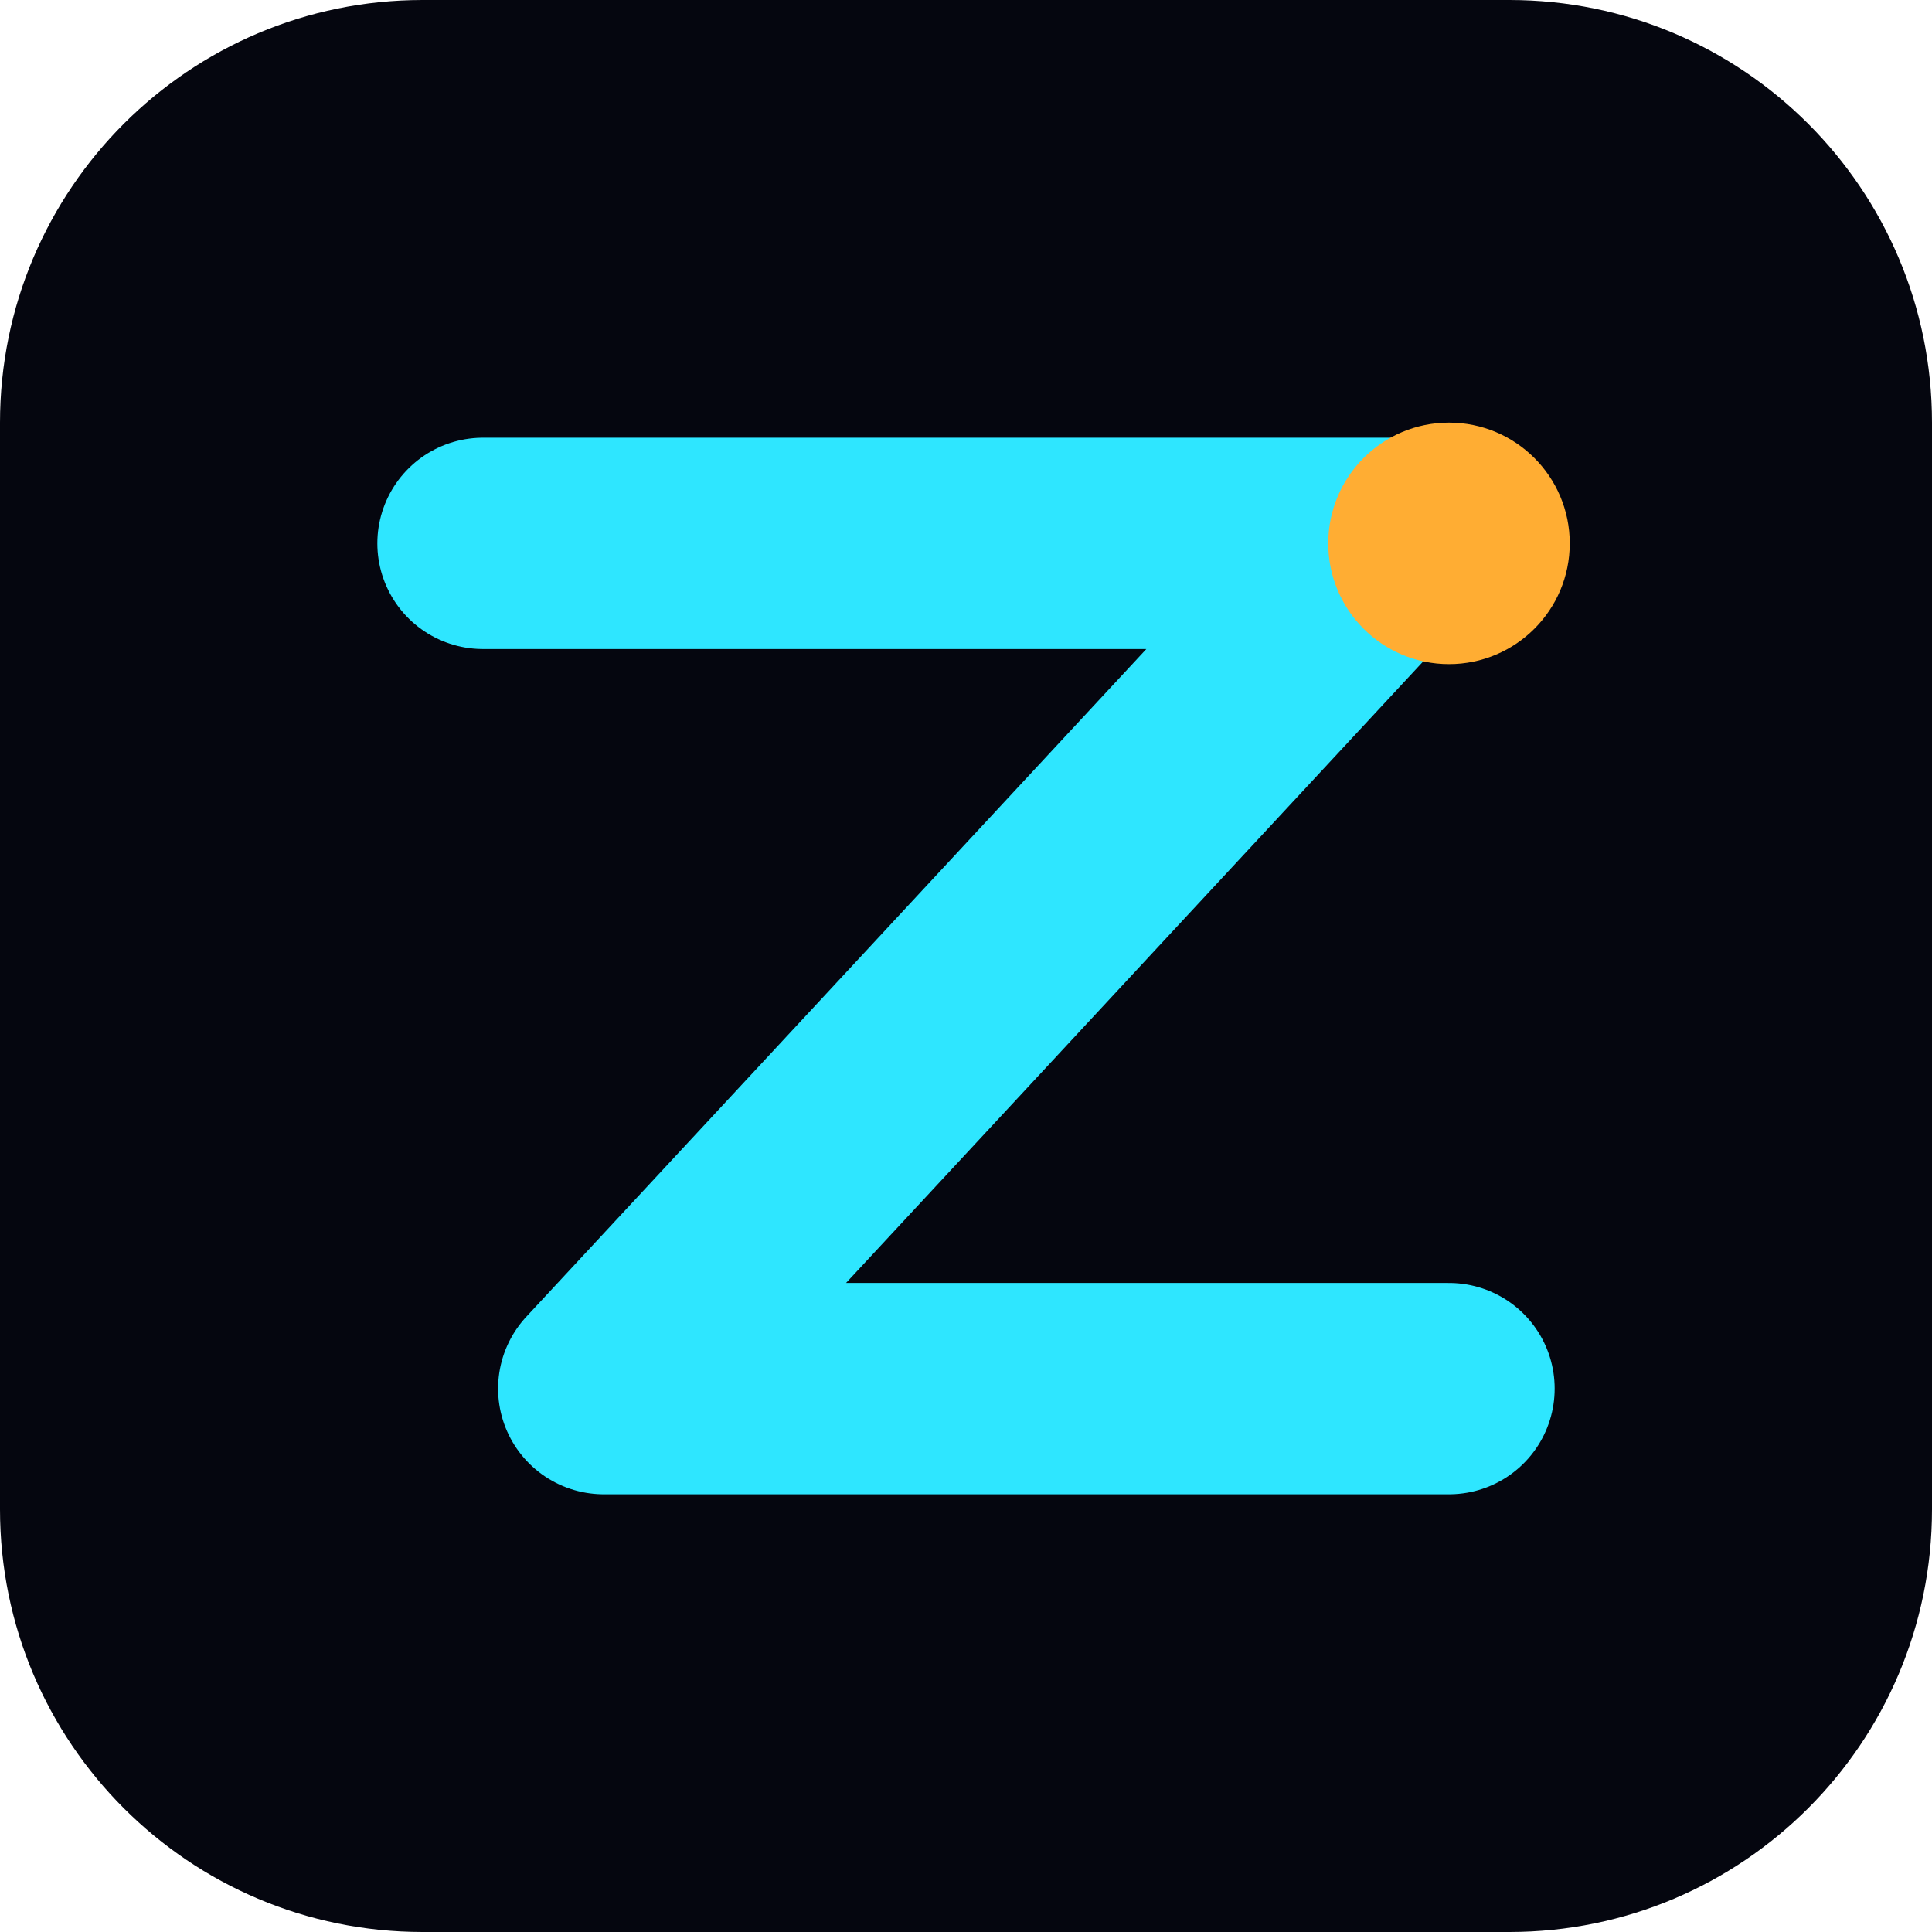
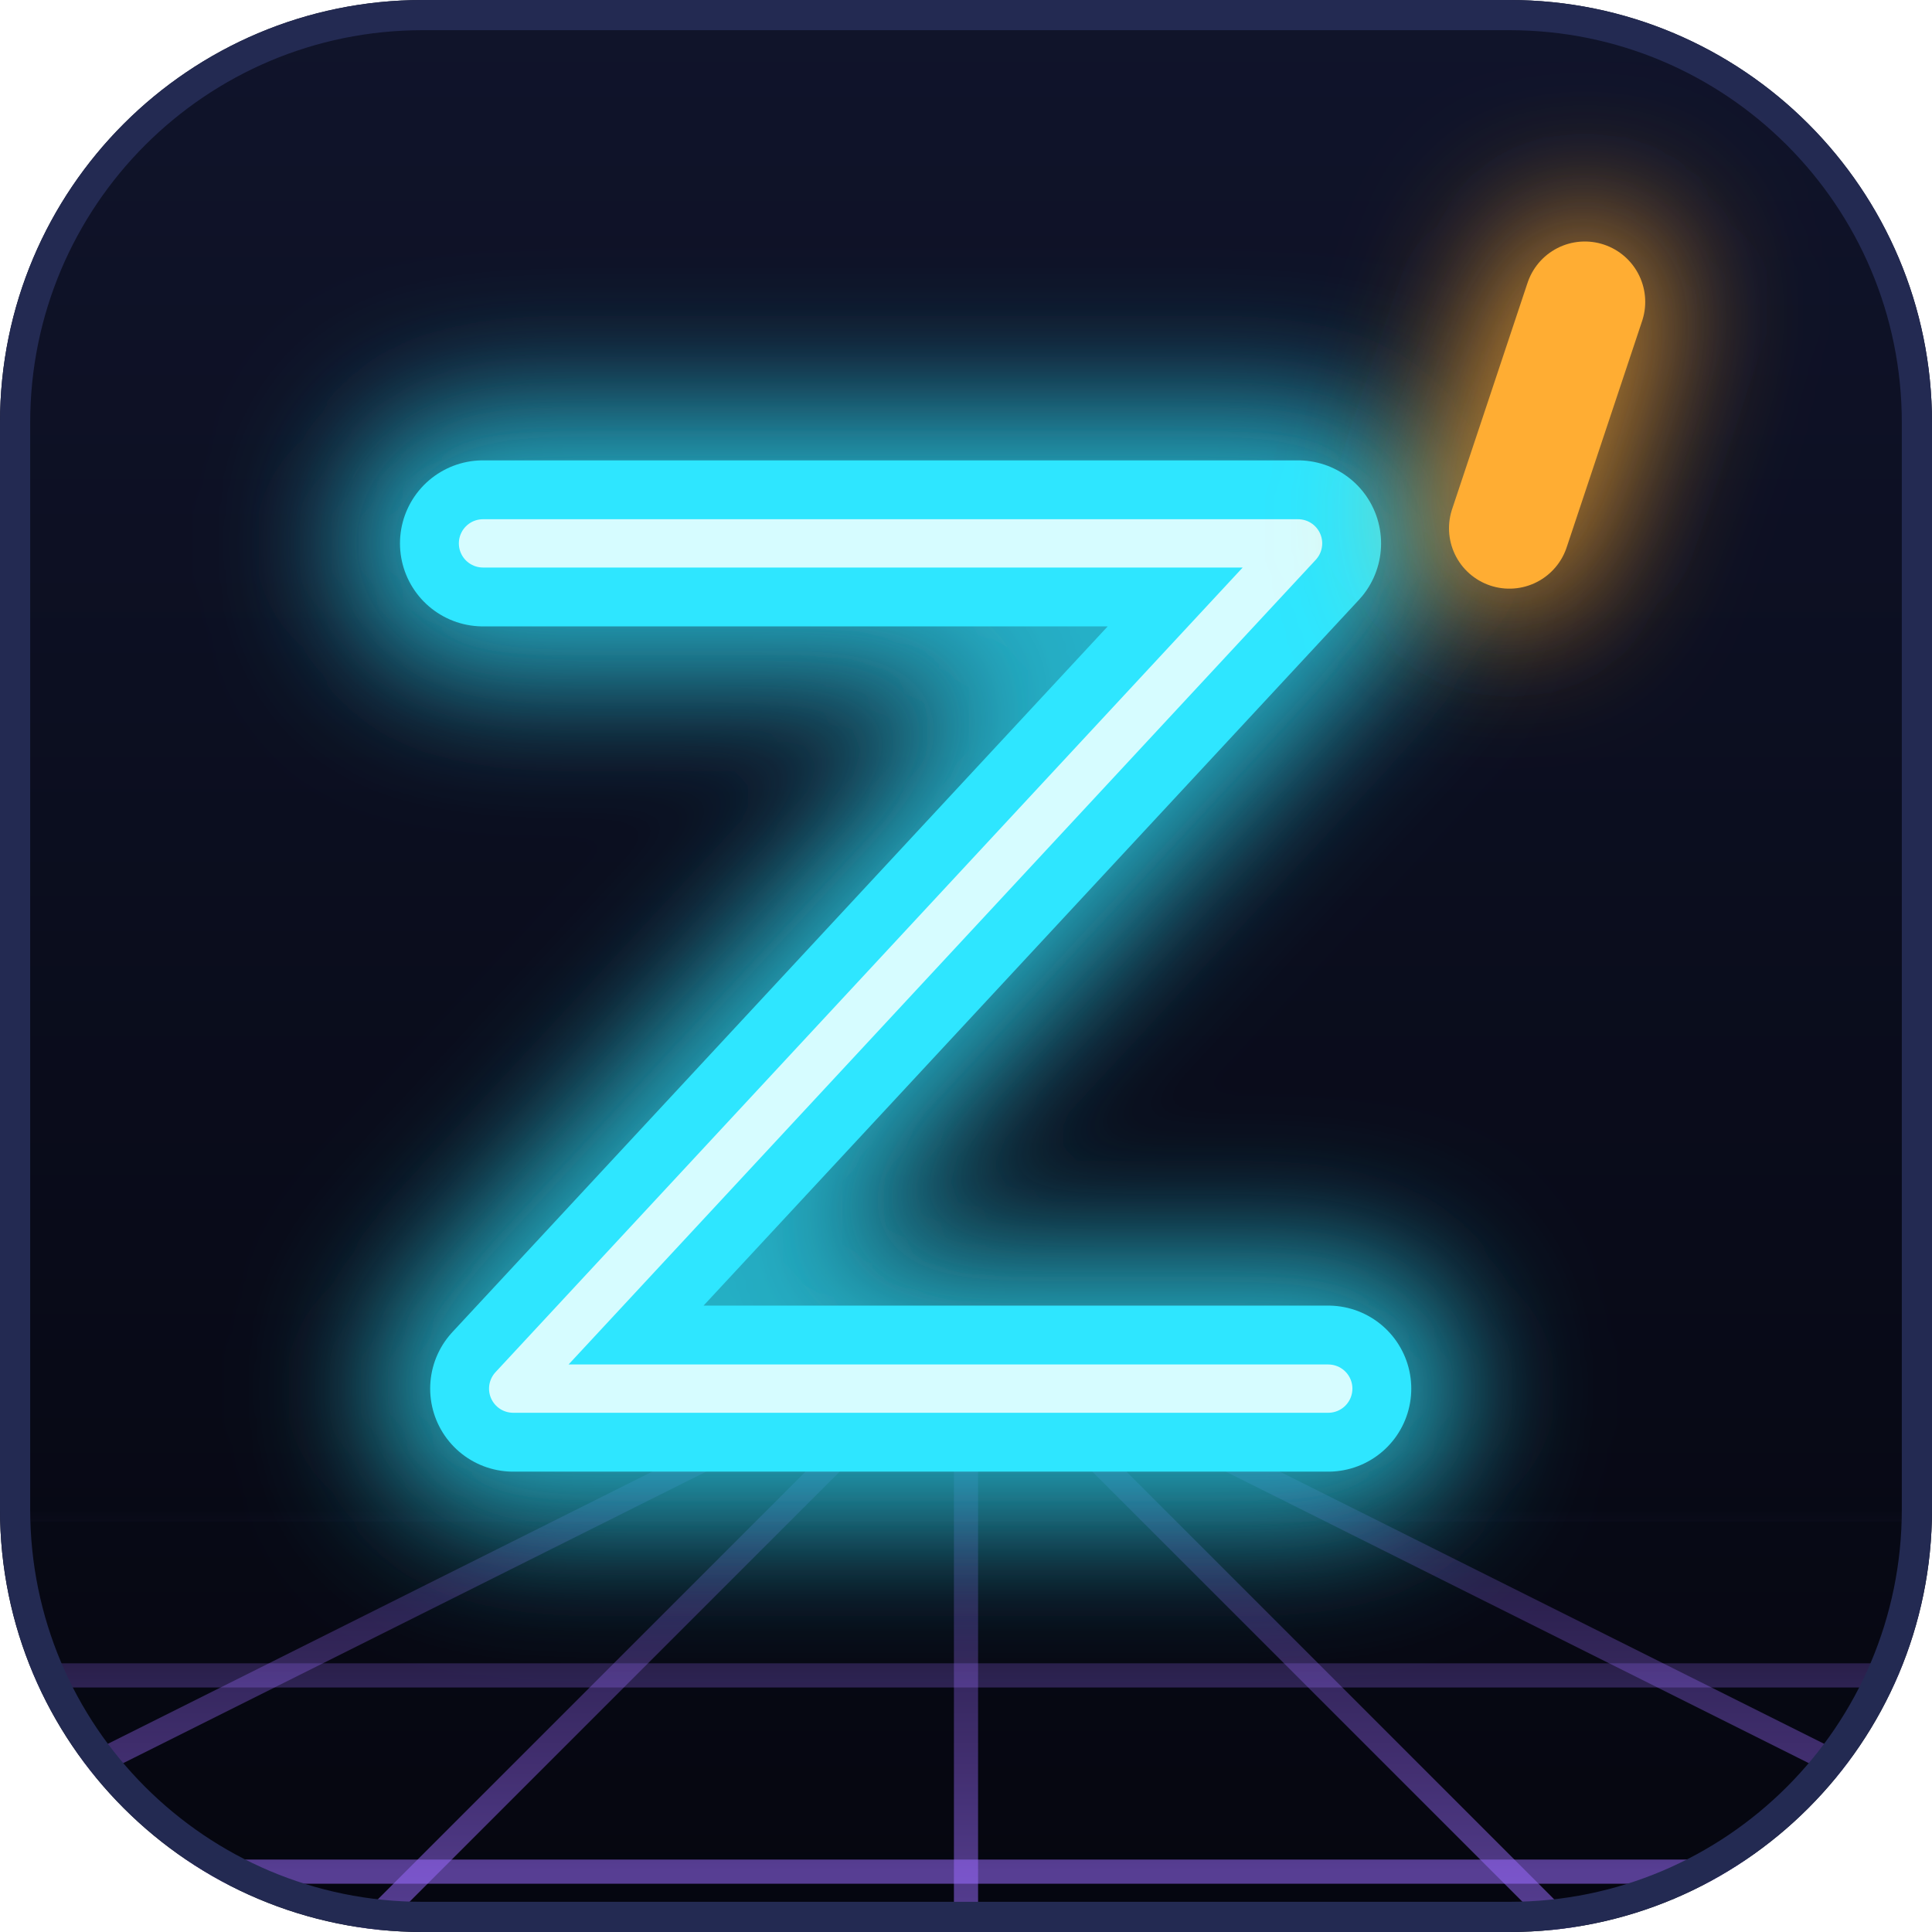
<svg xmlns="http://www.w3.org/2000/svg" viewBox="0 0 64 64">
-   <rect width="64" height="64" rx="14" fill="#05060f" />
-   <path d="M16 18h30L20 46h28" fill="none" stroke="#2ee6ff" stroke-width="7" stroke-linecap="round" stroke-linejoin="round" />
-   <circle cx="48" cy="18" r="4" fill="#ffad33" />
+   <defs>
+     <linearGradient id="bg" x1="0" y1="0" x2="0" y2="1">
+       <stop offset="0" stop-color="#10142b" />
+       <stop offset="1" stop-color="#05060f" />
+     </linearGradient>
+     <linearGradient id="floor" x1="0" y1="0" x2="0" y2="1">
+       <stop offset="0" stop-color="#9b6bff" stop-opacity="0" />
+       <stop offset="1" stop-color="#9b6bff" stop-opacity=".55" />
+     </linearGradient>
+     <filter id="glow" filterUnits="userSpaceOnUse" x="0" y="0" width="64" height="64">
+       <feGaussianBlur stdDeviation="2.2" />
+     </filter>
+     <clipPath id="sq">
+       <rect width="64" height="64" rx="14" />
+     </clipPath>
+   </defs>
+   <g clip-path="url(#sq)">
+     <rect width="64" height="64" fill="url(#bg)" />
+     <g stroke="url(#floor)" stroke-width=".8" fill="none">
+       <path d="M0 50H64M0 55.5H64M0 62H64" />
+       <path d="M32 44L-8 64M32 44L12 64M32 44L32 64M32 44L52 64M32 44L72 64" />
+     </g>
+   </g>
+   <rect x=".5" y=".5" width="63" height="63" rx="13.5" fill="none" stroke="#232a52" />
+   <g transform="translate(0 0) scale(1)" fill="none" stroke-linecap="round" stroke-linejoin="round">
+     <path d="M16 18H43L17 46H44" stroke="#2ee6ff" stroke-width="9" opacity=".75" filter="url(#glow)" />
+     <path d="M16 18H43L17 46H44" stroke="#2ee6ff" stroke-width="5.5" />
+     <path d="M16 18H43L17 46H44" stroke="#d6fcff" stroke-width="1.6" />
+     <path d="M52.5 10L50 17.5" stroke="#ffad33" stroke-width="6" opacity=".75" filter="url(#glow)" />
+     <path d="M52.5 10L50 17.5" stroke="#ffad33" stroke-width="4" />
+   </g>
</svg>
